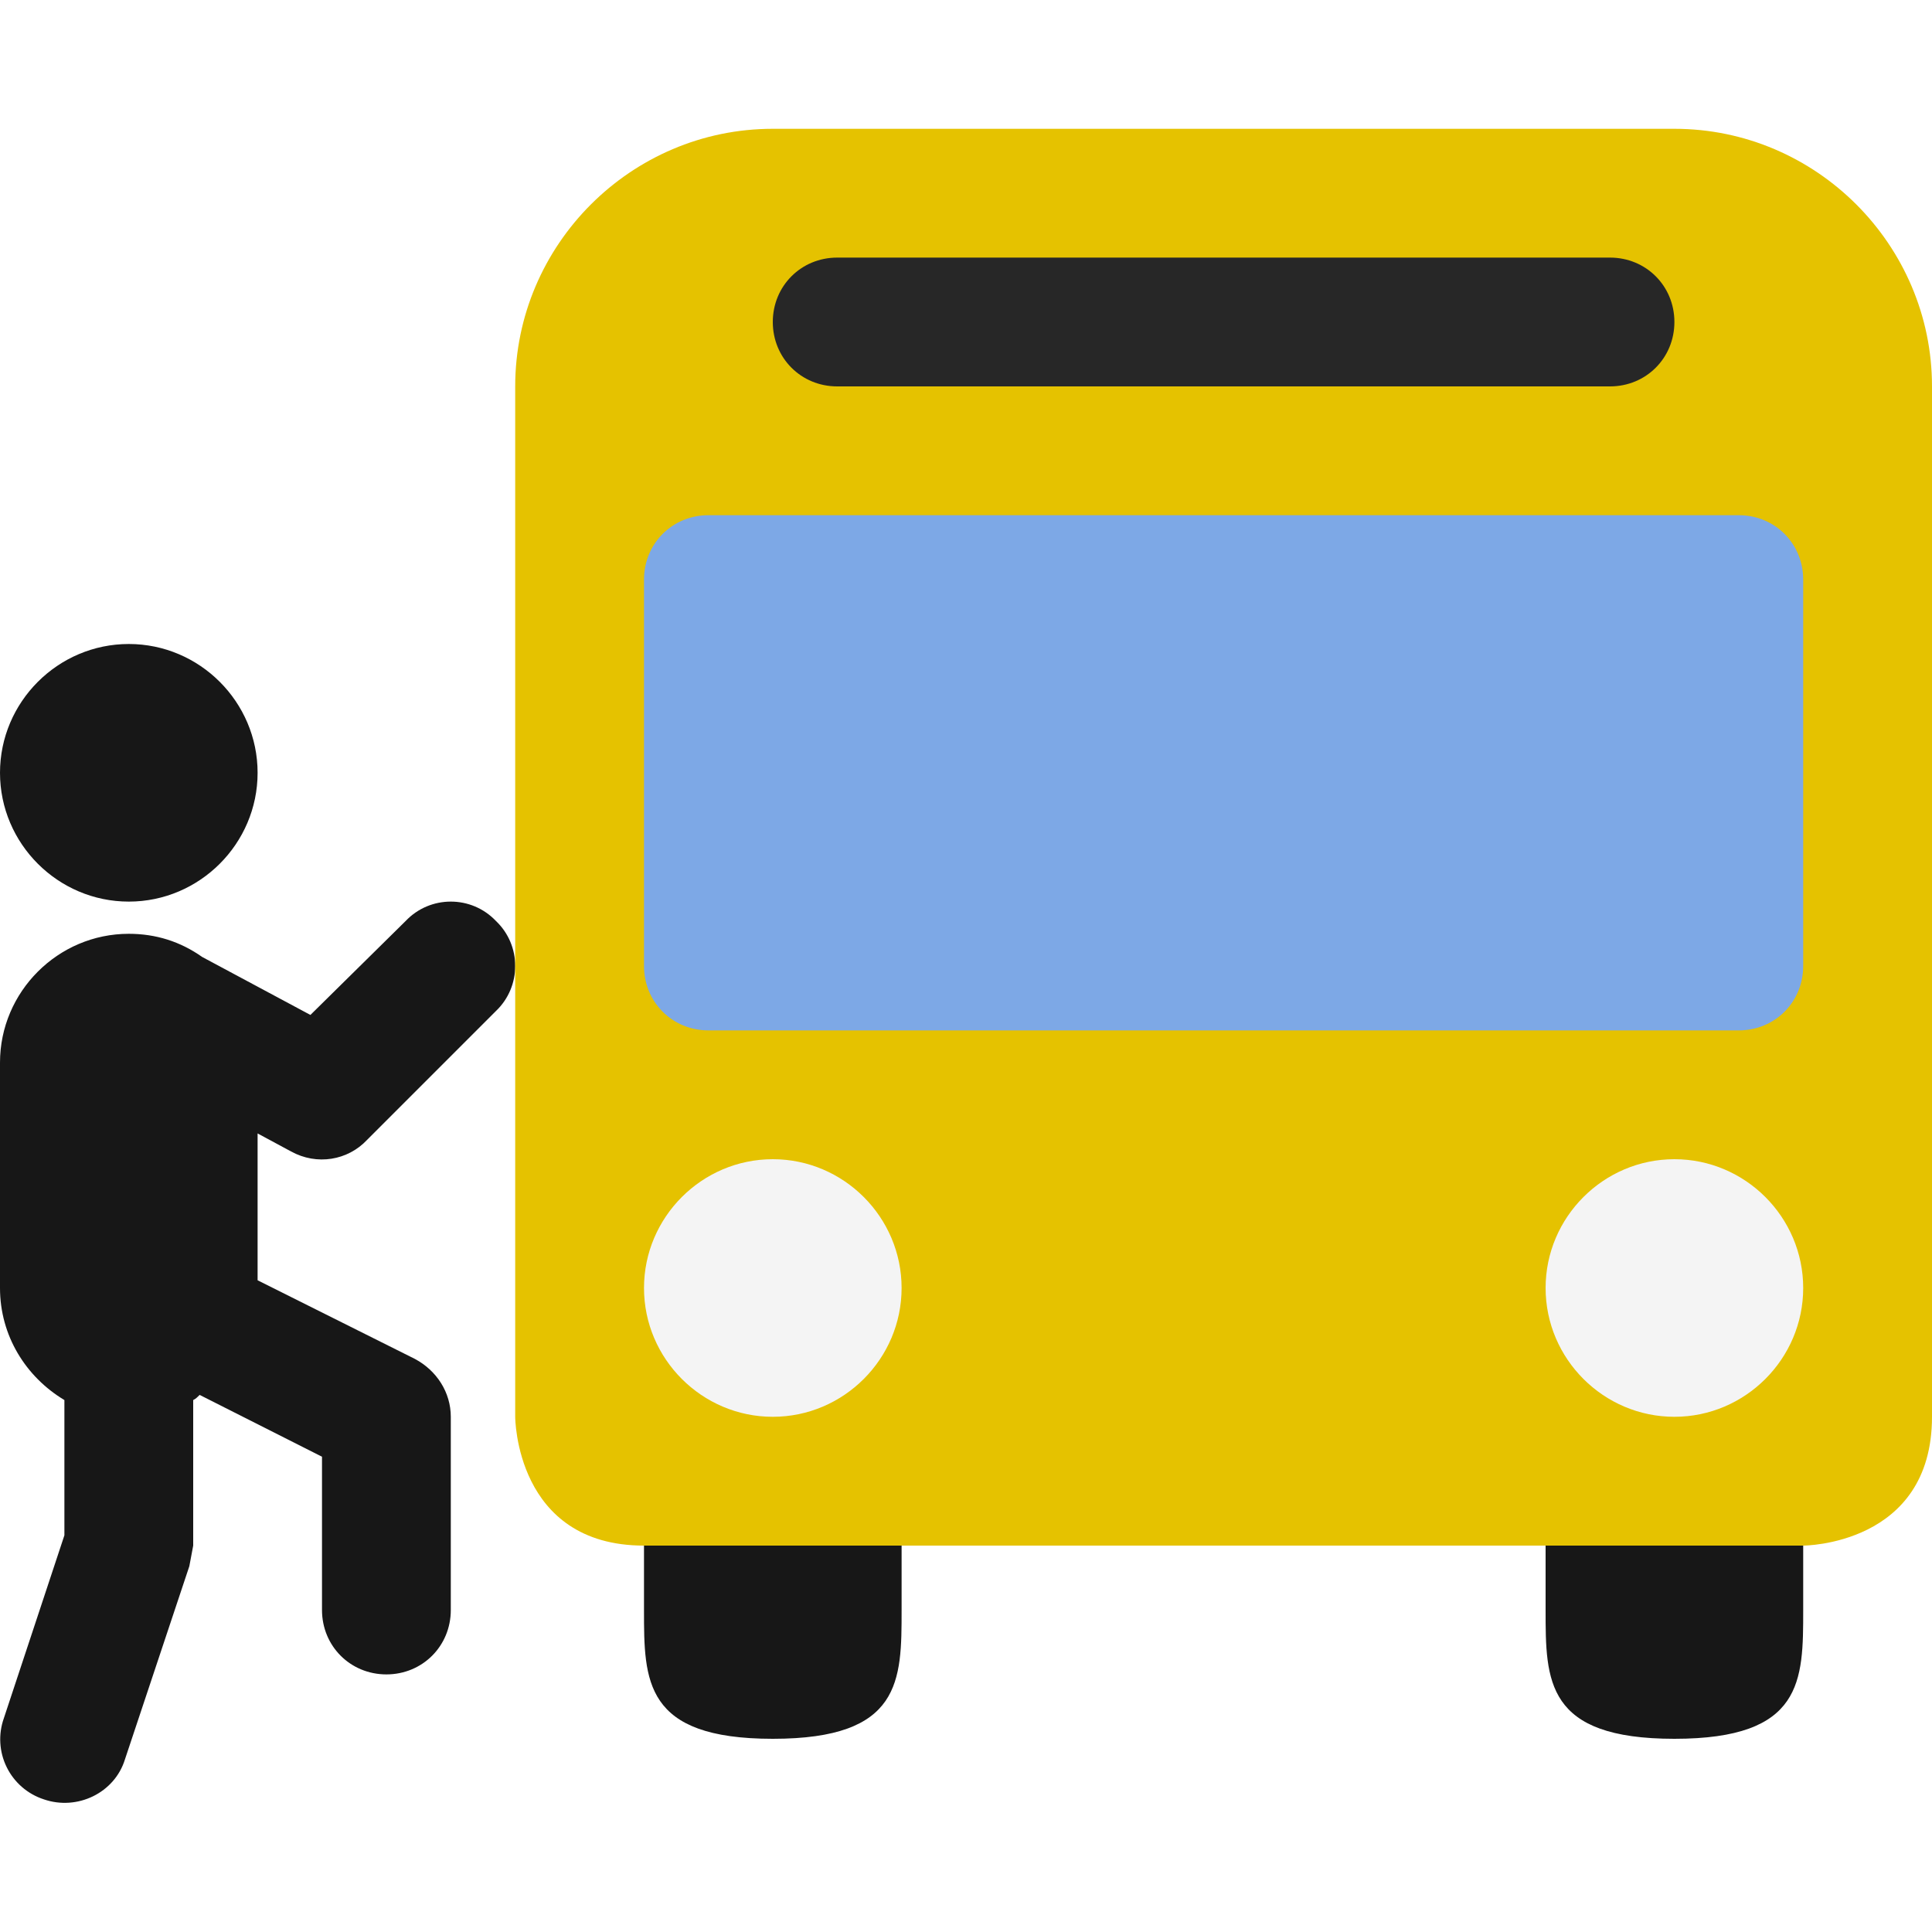
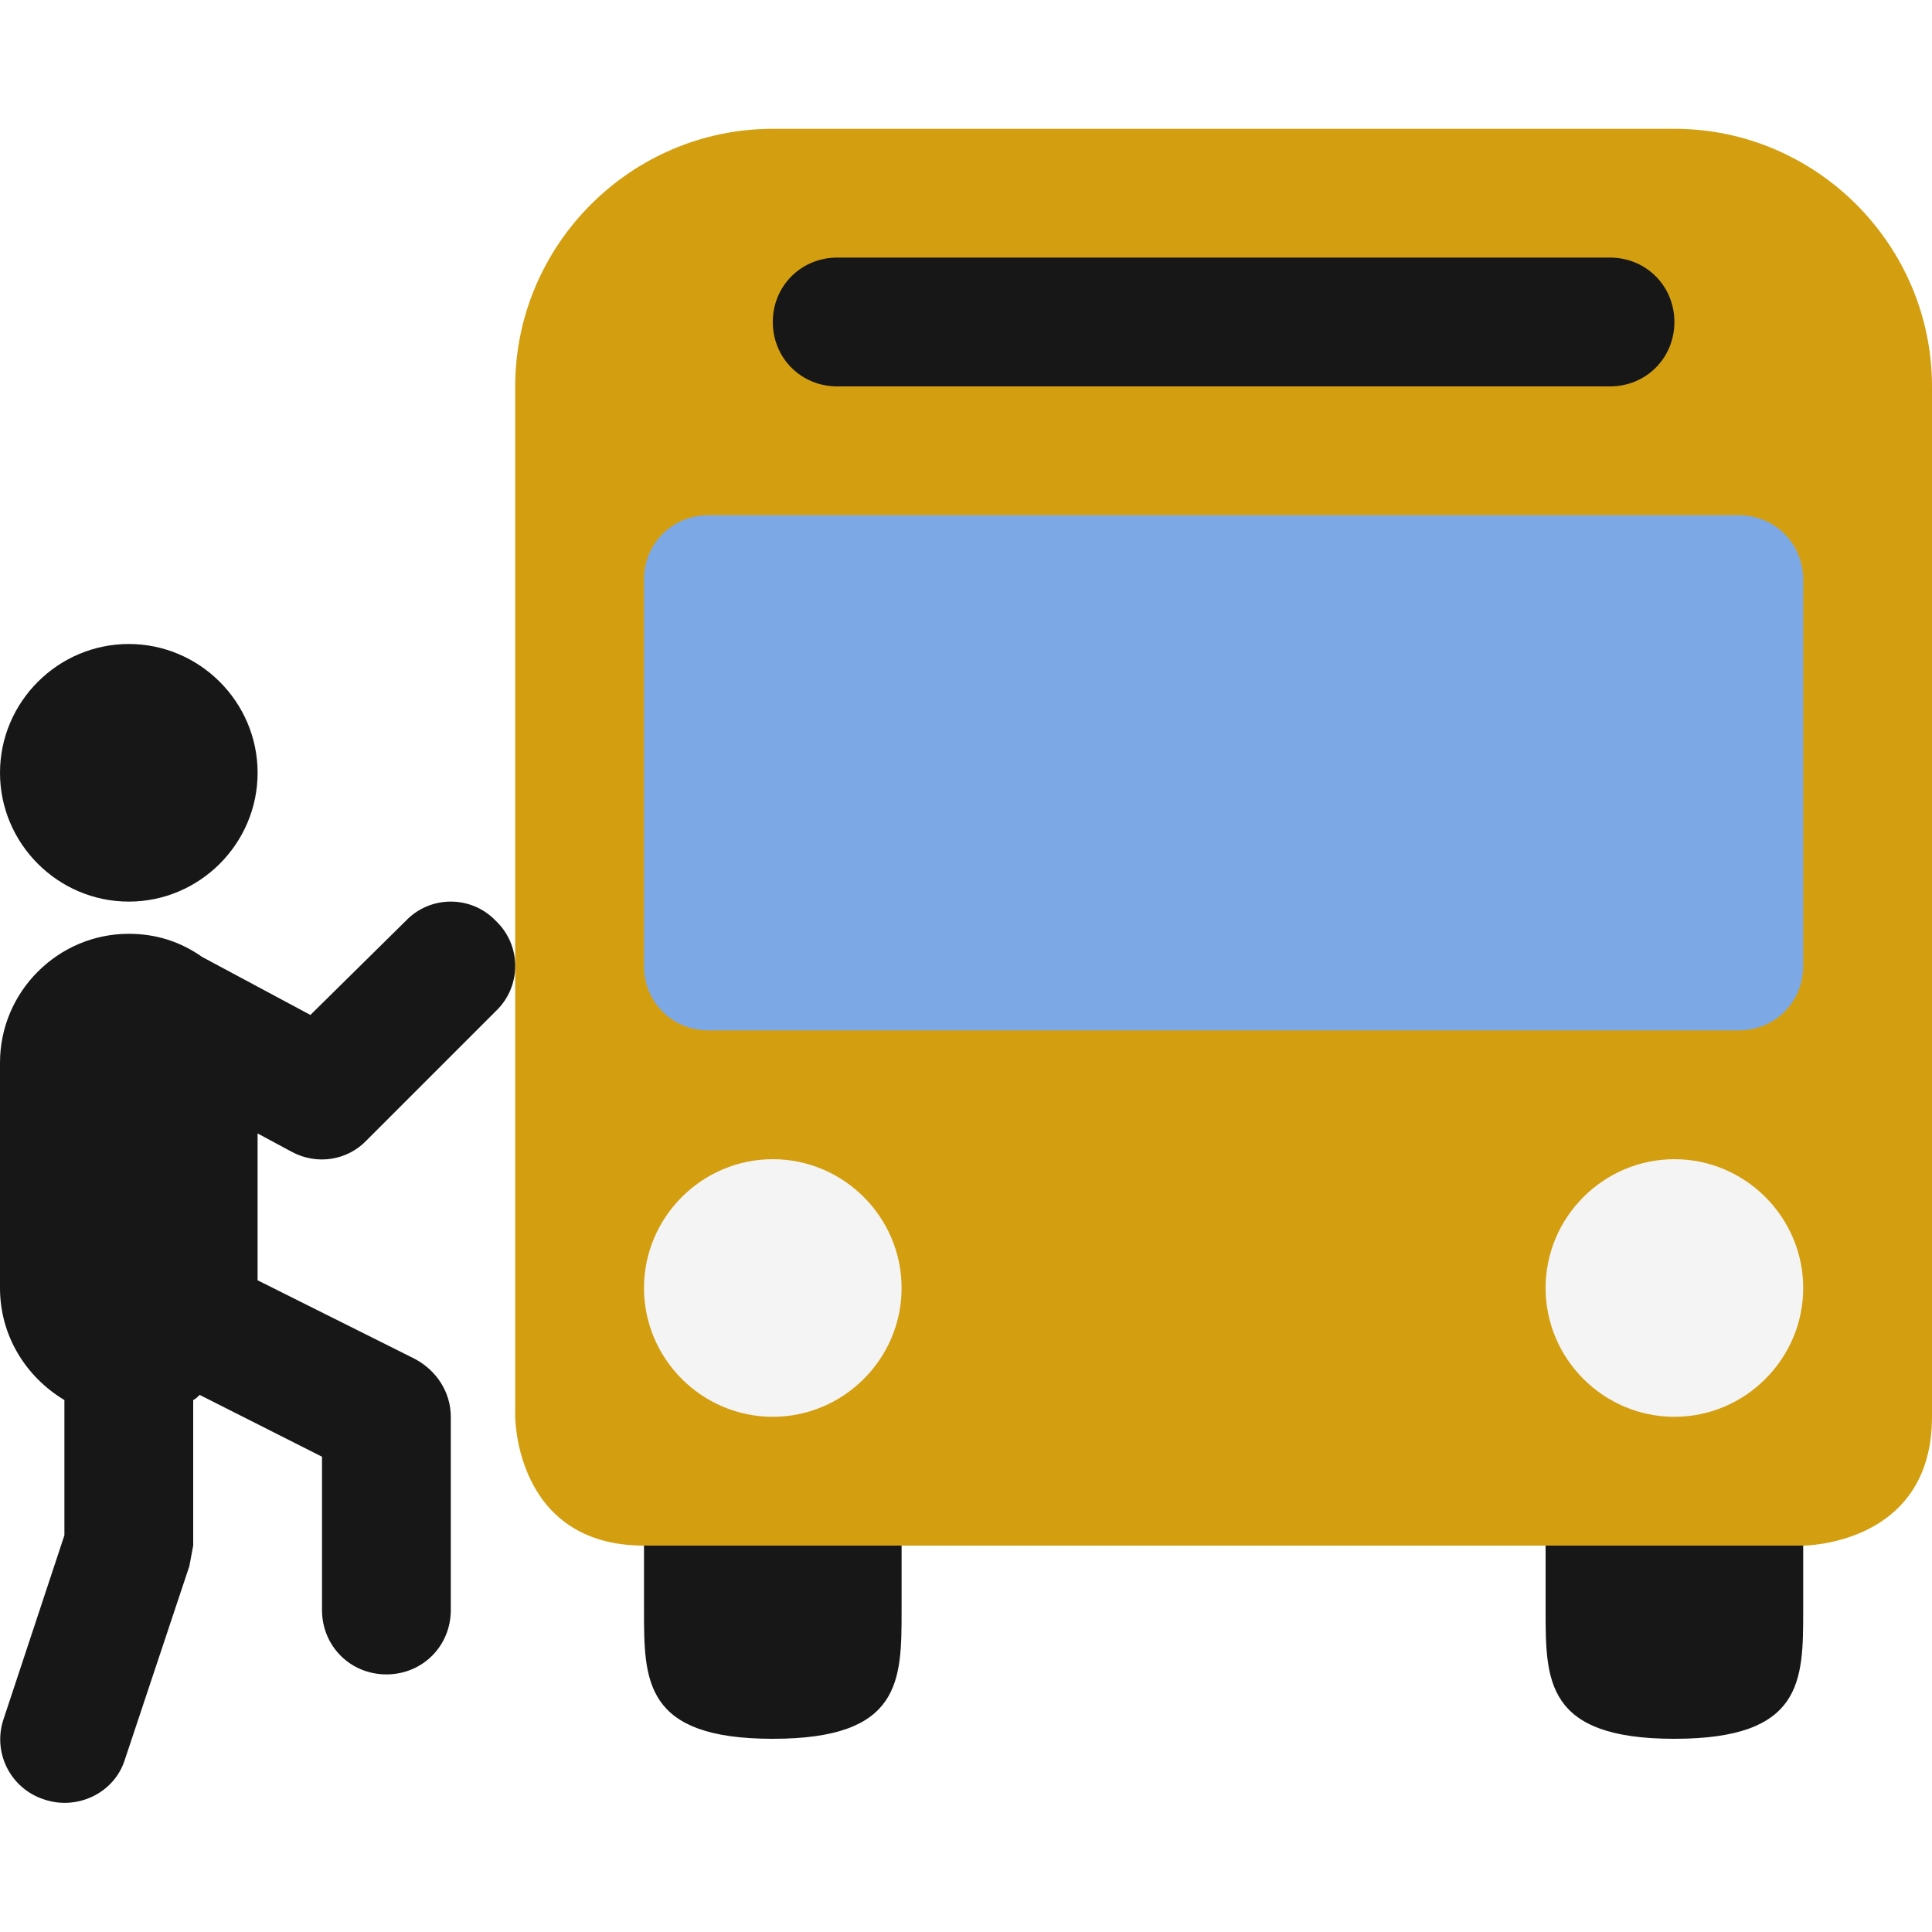
<svg xmlns="http://www.w3.org/2000/svg" xml:space="preserve" fill-rule="evenodd" stroke-linejoin="round" stroke-miterlimit="2" clip-rule="evenodd" viewBox="0 0 15 15">
-   <path fill="#171717" d="M4 7.5c0 .127-.05.255-.15.35l-1 1c-.15.16-.39.2-.59.09L2 8.8v1.14l1.22.61c.17.09.28.26.28.45v1.5c0 .28-.22.5-.5.5s-.5-.22-.5-.5v-1.19l-.95-.48c-.02.02-.03.03-.05.04V12l-.03.16-.5 1.5c-.08.26-.37.4-.63.31a.49.49 0 0 1-.31-.63l.47-1.42v-1.05c-.3-.18-.5-.5-.5-.87V8.25c0-.55.45-1 1-1q.315 0 .57.18l.84.45.74-.73c.19-.2.51-.2.7 0 .1.095.15.222.15.35M1 7c-.55 0-1-.45-1-1s.45-1 1-1 1 .45 1 1-.45 1-1 1m13 5v.5c0 .55 0 1-1 1s-1-.45-1-1V12zm-7 0v.5c0 .55 0 1-1 1s-1-.45-1-1V12z" />
-   <path fill="#e5c200" d="M5 12c-1 0-1-1-1-1V3c0-1.1.9-2 2-2h7c1.1 0 2 .9 2 2v8c0 1-1 1-1 1z" />
+   <path fill="#d39f10" d="M5 12c-1 0-1-1-1-1V3c0-1.1.9-2 2-2h7c1.1 0 2 .9 2 2v8c0 1-1 1-1 1z" />
+   <path fill="#171717" d="M4 7.5c0 .127-.05.255-.15.35l-1 1c-.15.16-.39.2-.59.09L2 8.8v1.14l1.22.61c.17.09.28.26.28.45v1.5c0 .28-.22.5-.5.5s-.5-.22-.5-.5v-1.19l-.95-.48c-.02.02-.03.03-.05.04V12l-.03.16-.5 1.5c-.08.26-.37.4-.63.31a.49.49 0 0 1-.31-.63l.47-1.42v-1.05c-.3-.18-.5-.5-.5-.87V8.25c0-.55.45-1 1-1q.315 0 .57.18l.84.45.74-.73c.19-.2.51-.2.7 0 .1.095.15.222.15.35M1 7c-.55 0-1-.45-1-1s.45-1 1-1 1 .45 1 1-.45 1-1 1m13 5v.5c0 .55 0 1-1 1s-1-.45-1-1V12zm-7 0v.5c0 .55 0 1-1 1s-1-.45-1-1V12zM6 2.5c0-.28.22-.5.5-.5h6c.28 0 .5.22.5.5s-.22.5-.5.5h-6c-.28 0-.5-.22-.5-.5" />
  <path fill="#f4f4f4" d="M6 9c.55 0 1 .45 1 1s-.45 1-1 1-1-.45-1-1 .45-1 1-1m7 0c.55 0 1 .45 1 1s-.45 1-1 1-1-.45-1-1 .45-1 1-1" />
  <path fill="#7da8e6" d="M5.5 4h8c.28 0 .5.22.5.5v3c0 .28-.22.5-.5.5h-8c-.28 0-.5-.22-.5-.5v-3c0-.28.22-.5.5-.5" />
-   <path fill="#272727" d="M6 2.5c0-.28.22-.5.5-.5h6c.28 0 .5.22.5.5s-.22.5-.5.5h-6c-.28 0-.5-.22-.5-.5" />
</svg>
